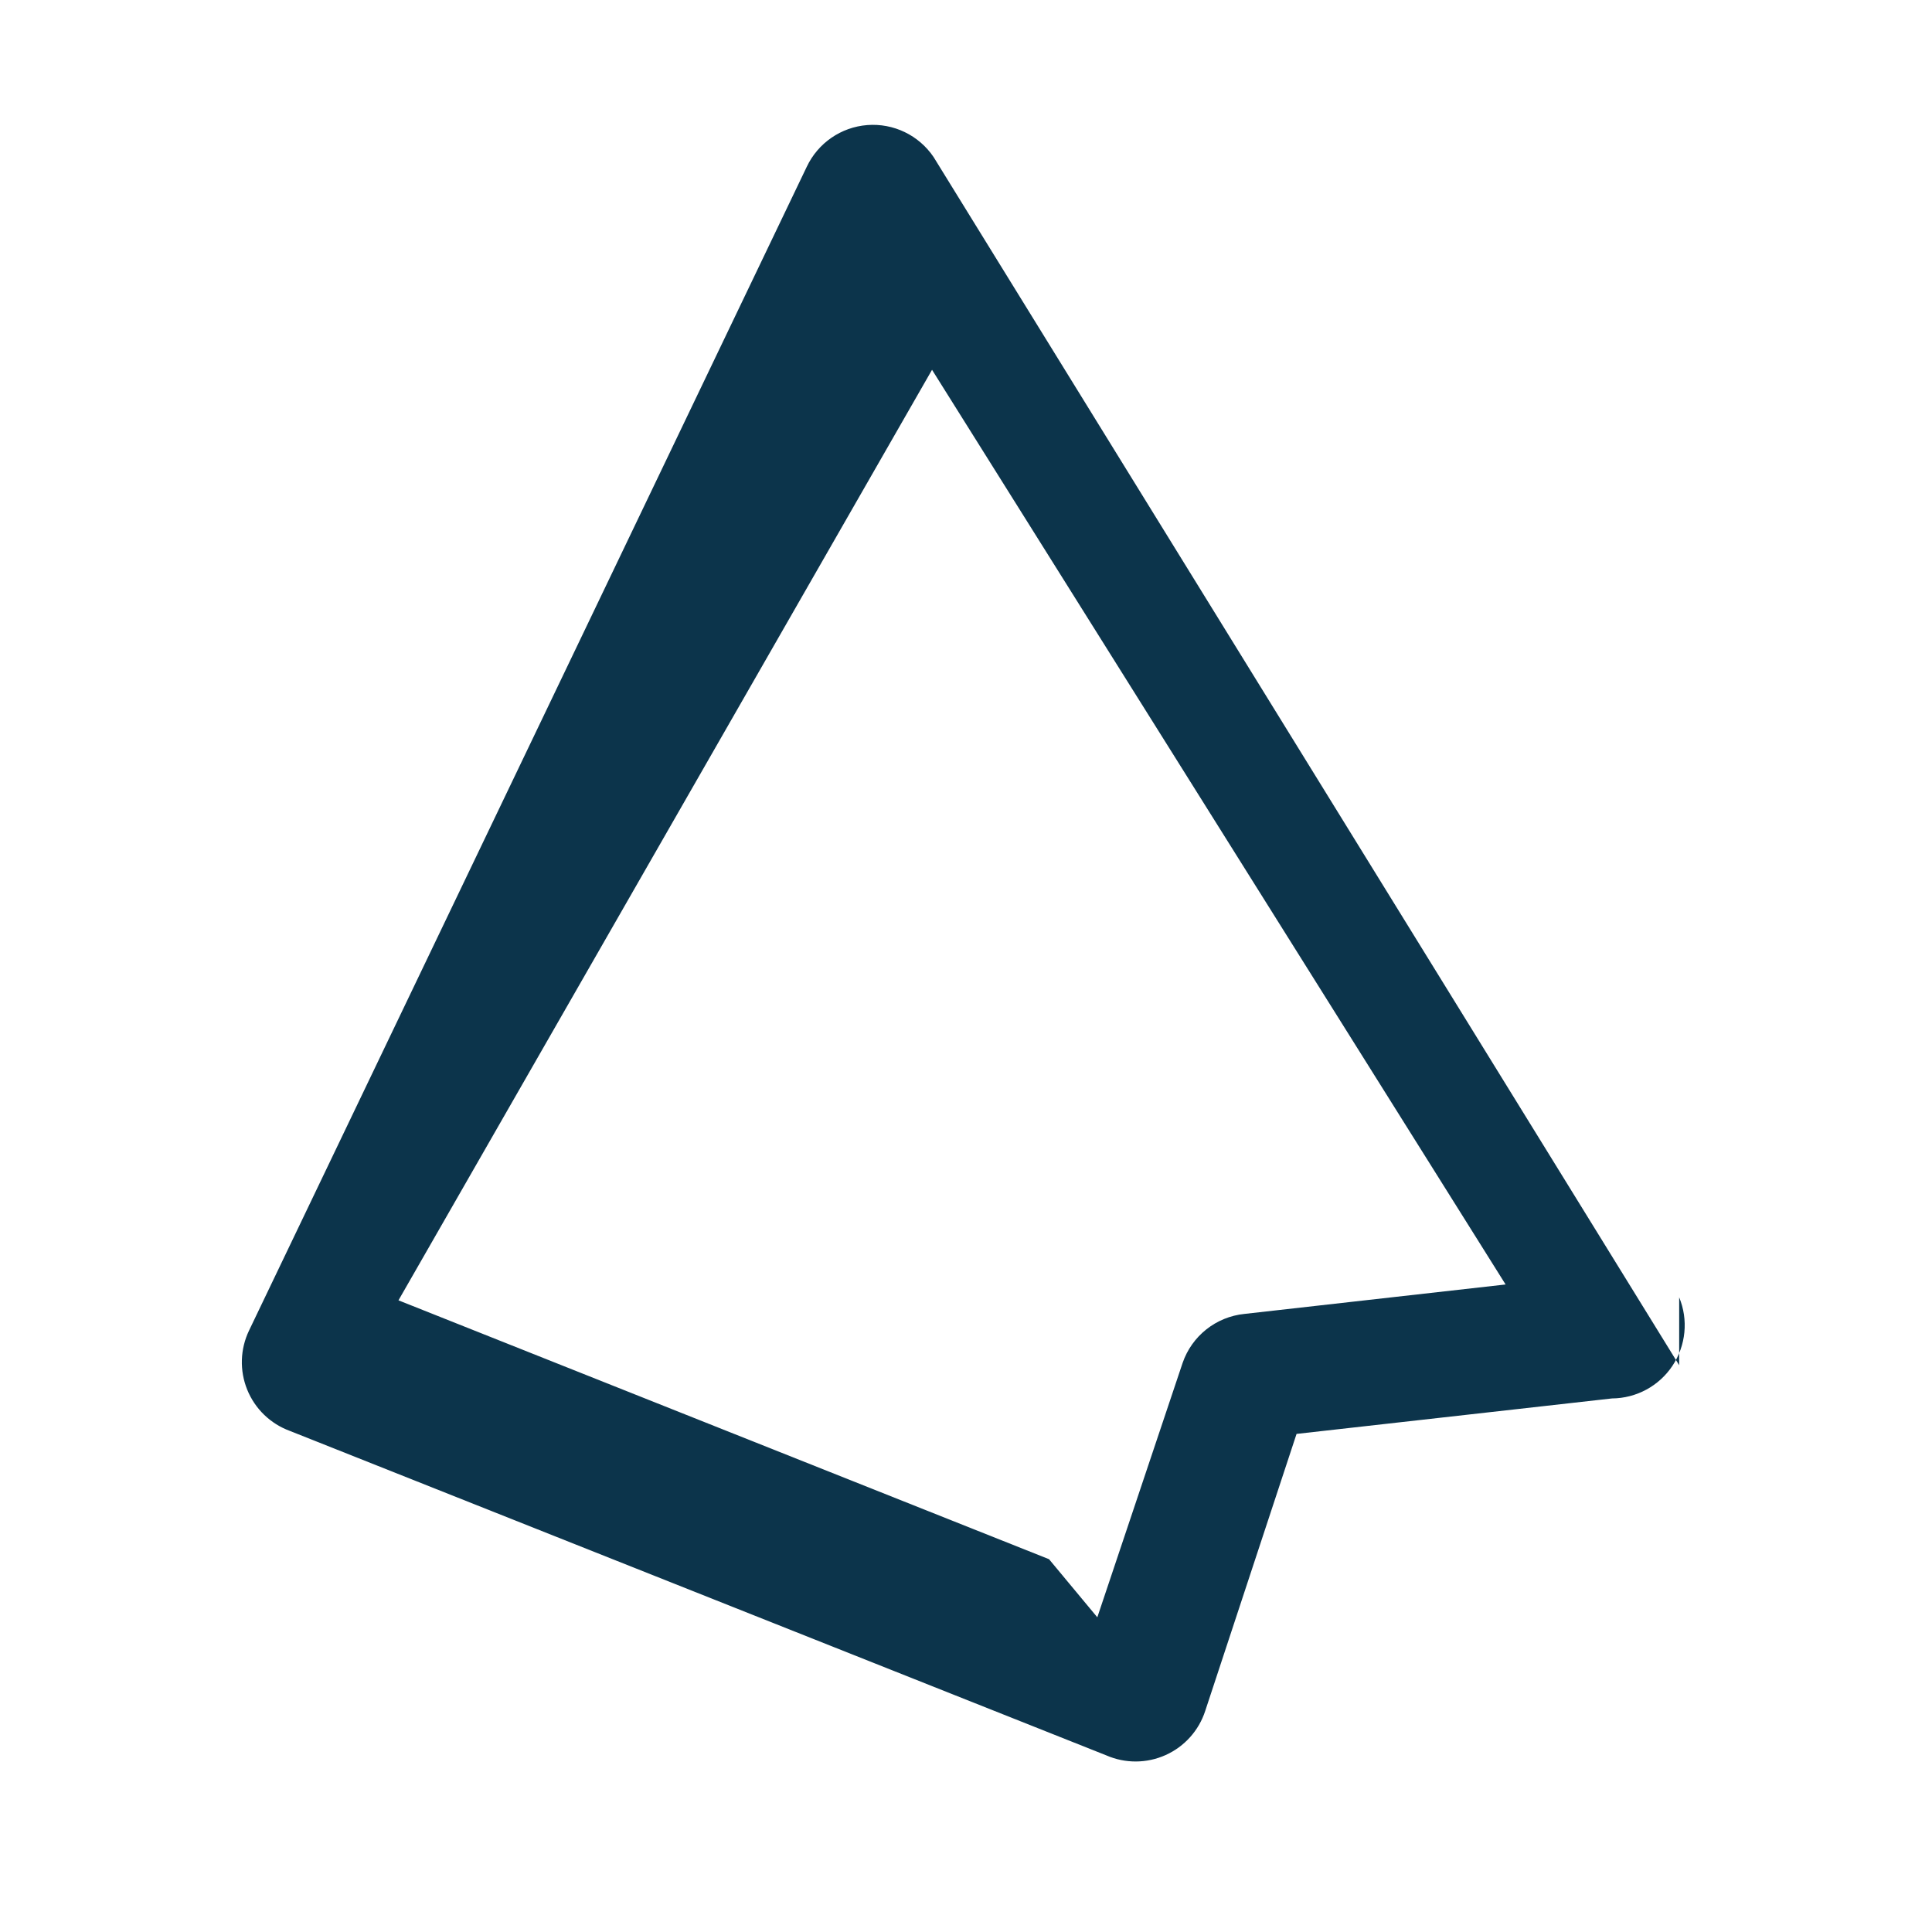
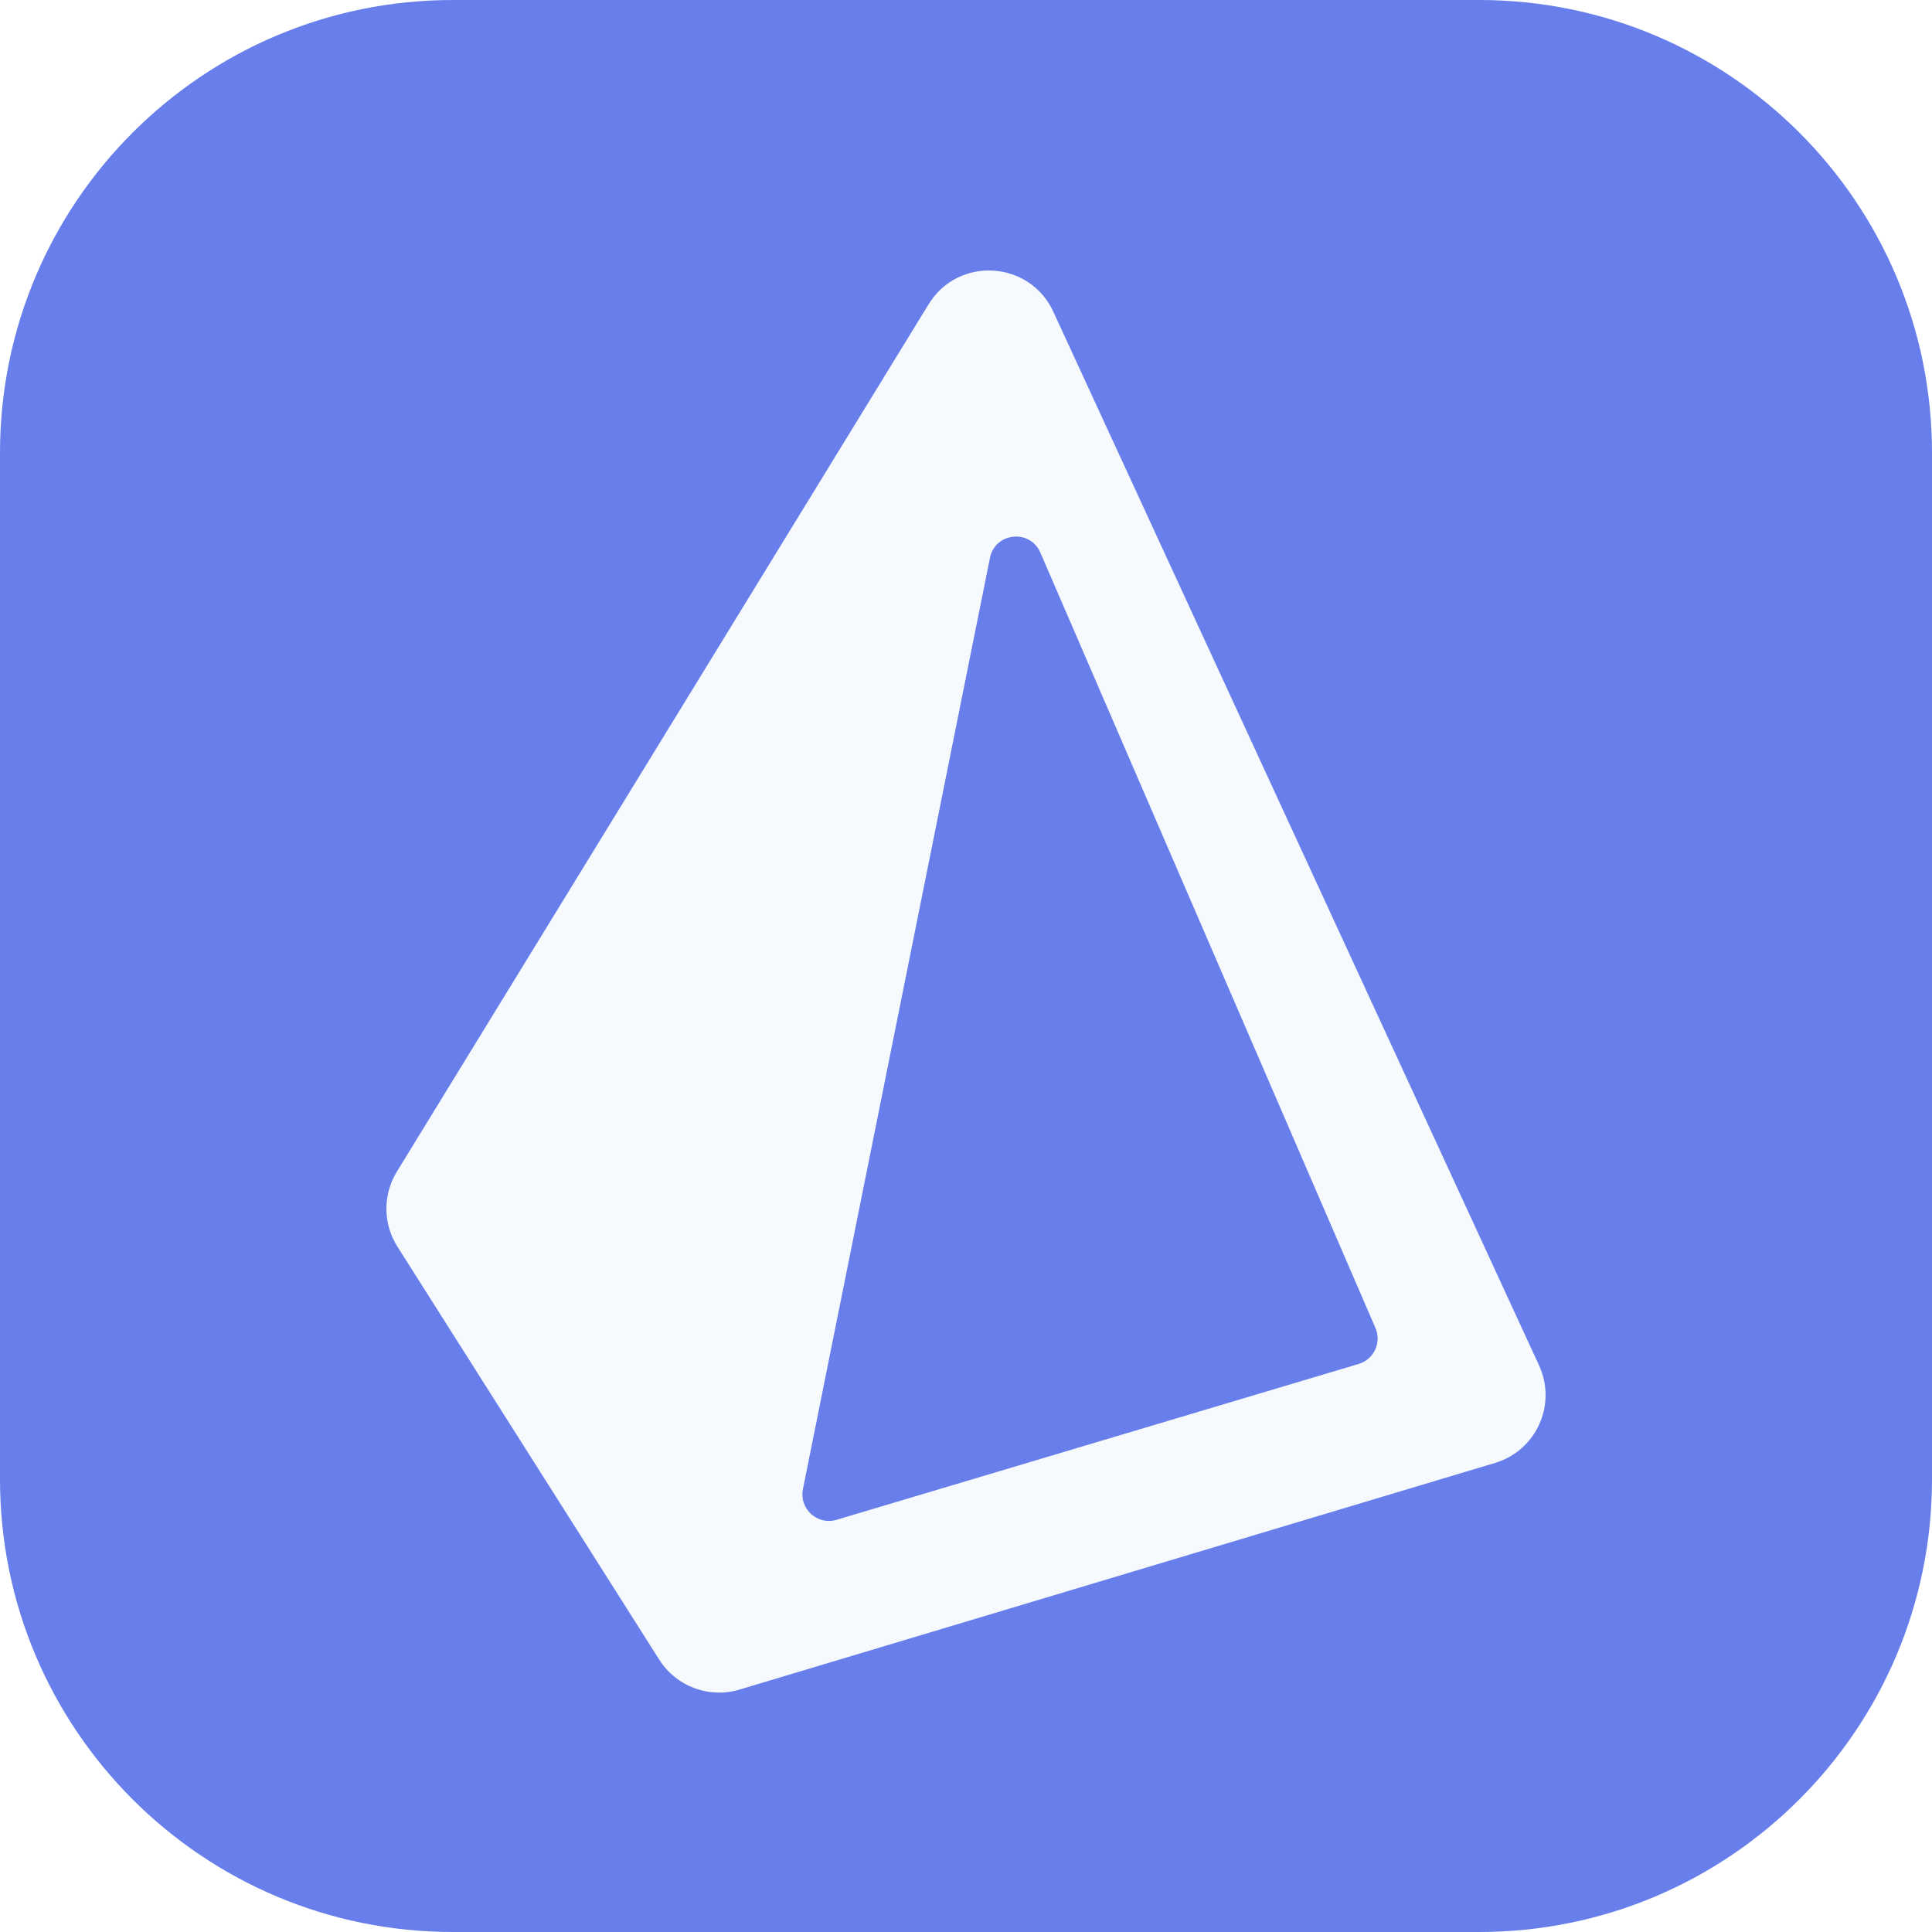
- <svg xmlns="http://www.w3.org/2000/svg" viewBox="0 0 256 256" width="100" height="100">
-   <g fill="none">
-     <path d="M222.5 180.9L123.7 20.8a9.7 9.7 0 00-16.8 1.3L33 176.3a9.7 9.7 0 005.4 13.3l108.2 43a9.7 9.7 0 0013.1-5.9l12.1-36.7 41.8-4.7a9.7 9.7 0 008.9-13.4zM139 206.6l-86.2-34.3L123.5 49l76 121.2-34.6 3.9a9.7 9.7 0 00-8.2 6.5l-11.3 33.7z" fill="#0C344B" />
-   </g>
+ <svg xmlns="http://www.w3.org/2000/svg" width="256" height="256" fill="none" viewBox="0 0 256 256">
+   <rect width="256" height="256" fill="#677EEB" rx="60" />
+   <path fill="#F7FAFC" fill-rule="evenodd" d="M52.658 165.183C50.741 162.159 50.712 158.307 52.584 155.254L123.044 40.32C126.963 33.927 136.426 34.486 139.565 41.295L203.934 180.926C206.322 186.107 203.573 192.203 198.108 193.843L97.978 223.882C93.949 225.09 89.608 223.471 87.356 219.918L52.658 165.183ZM131.173 73.926C131.852 70.544 136.485 70.057 137.853 73.223L182.254 175.963C183.09 177.898 182.05 180.129 180.03 180.731L110.848 201.383C108.305 202.142 105.869 199.92 106.392 197.318L131.173 73.926Z" clip-rule="evenodd" />
</svg>
